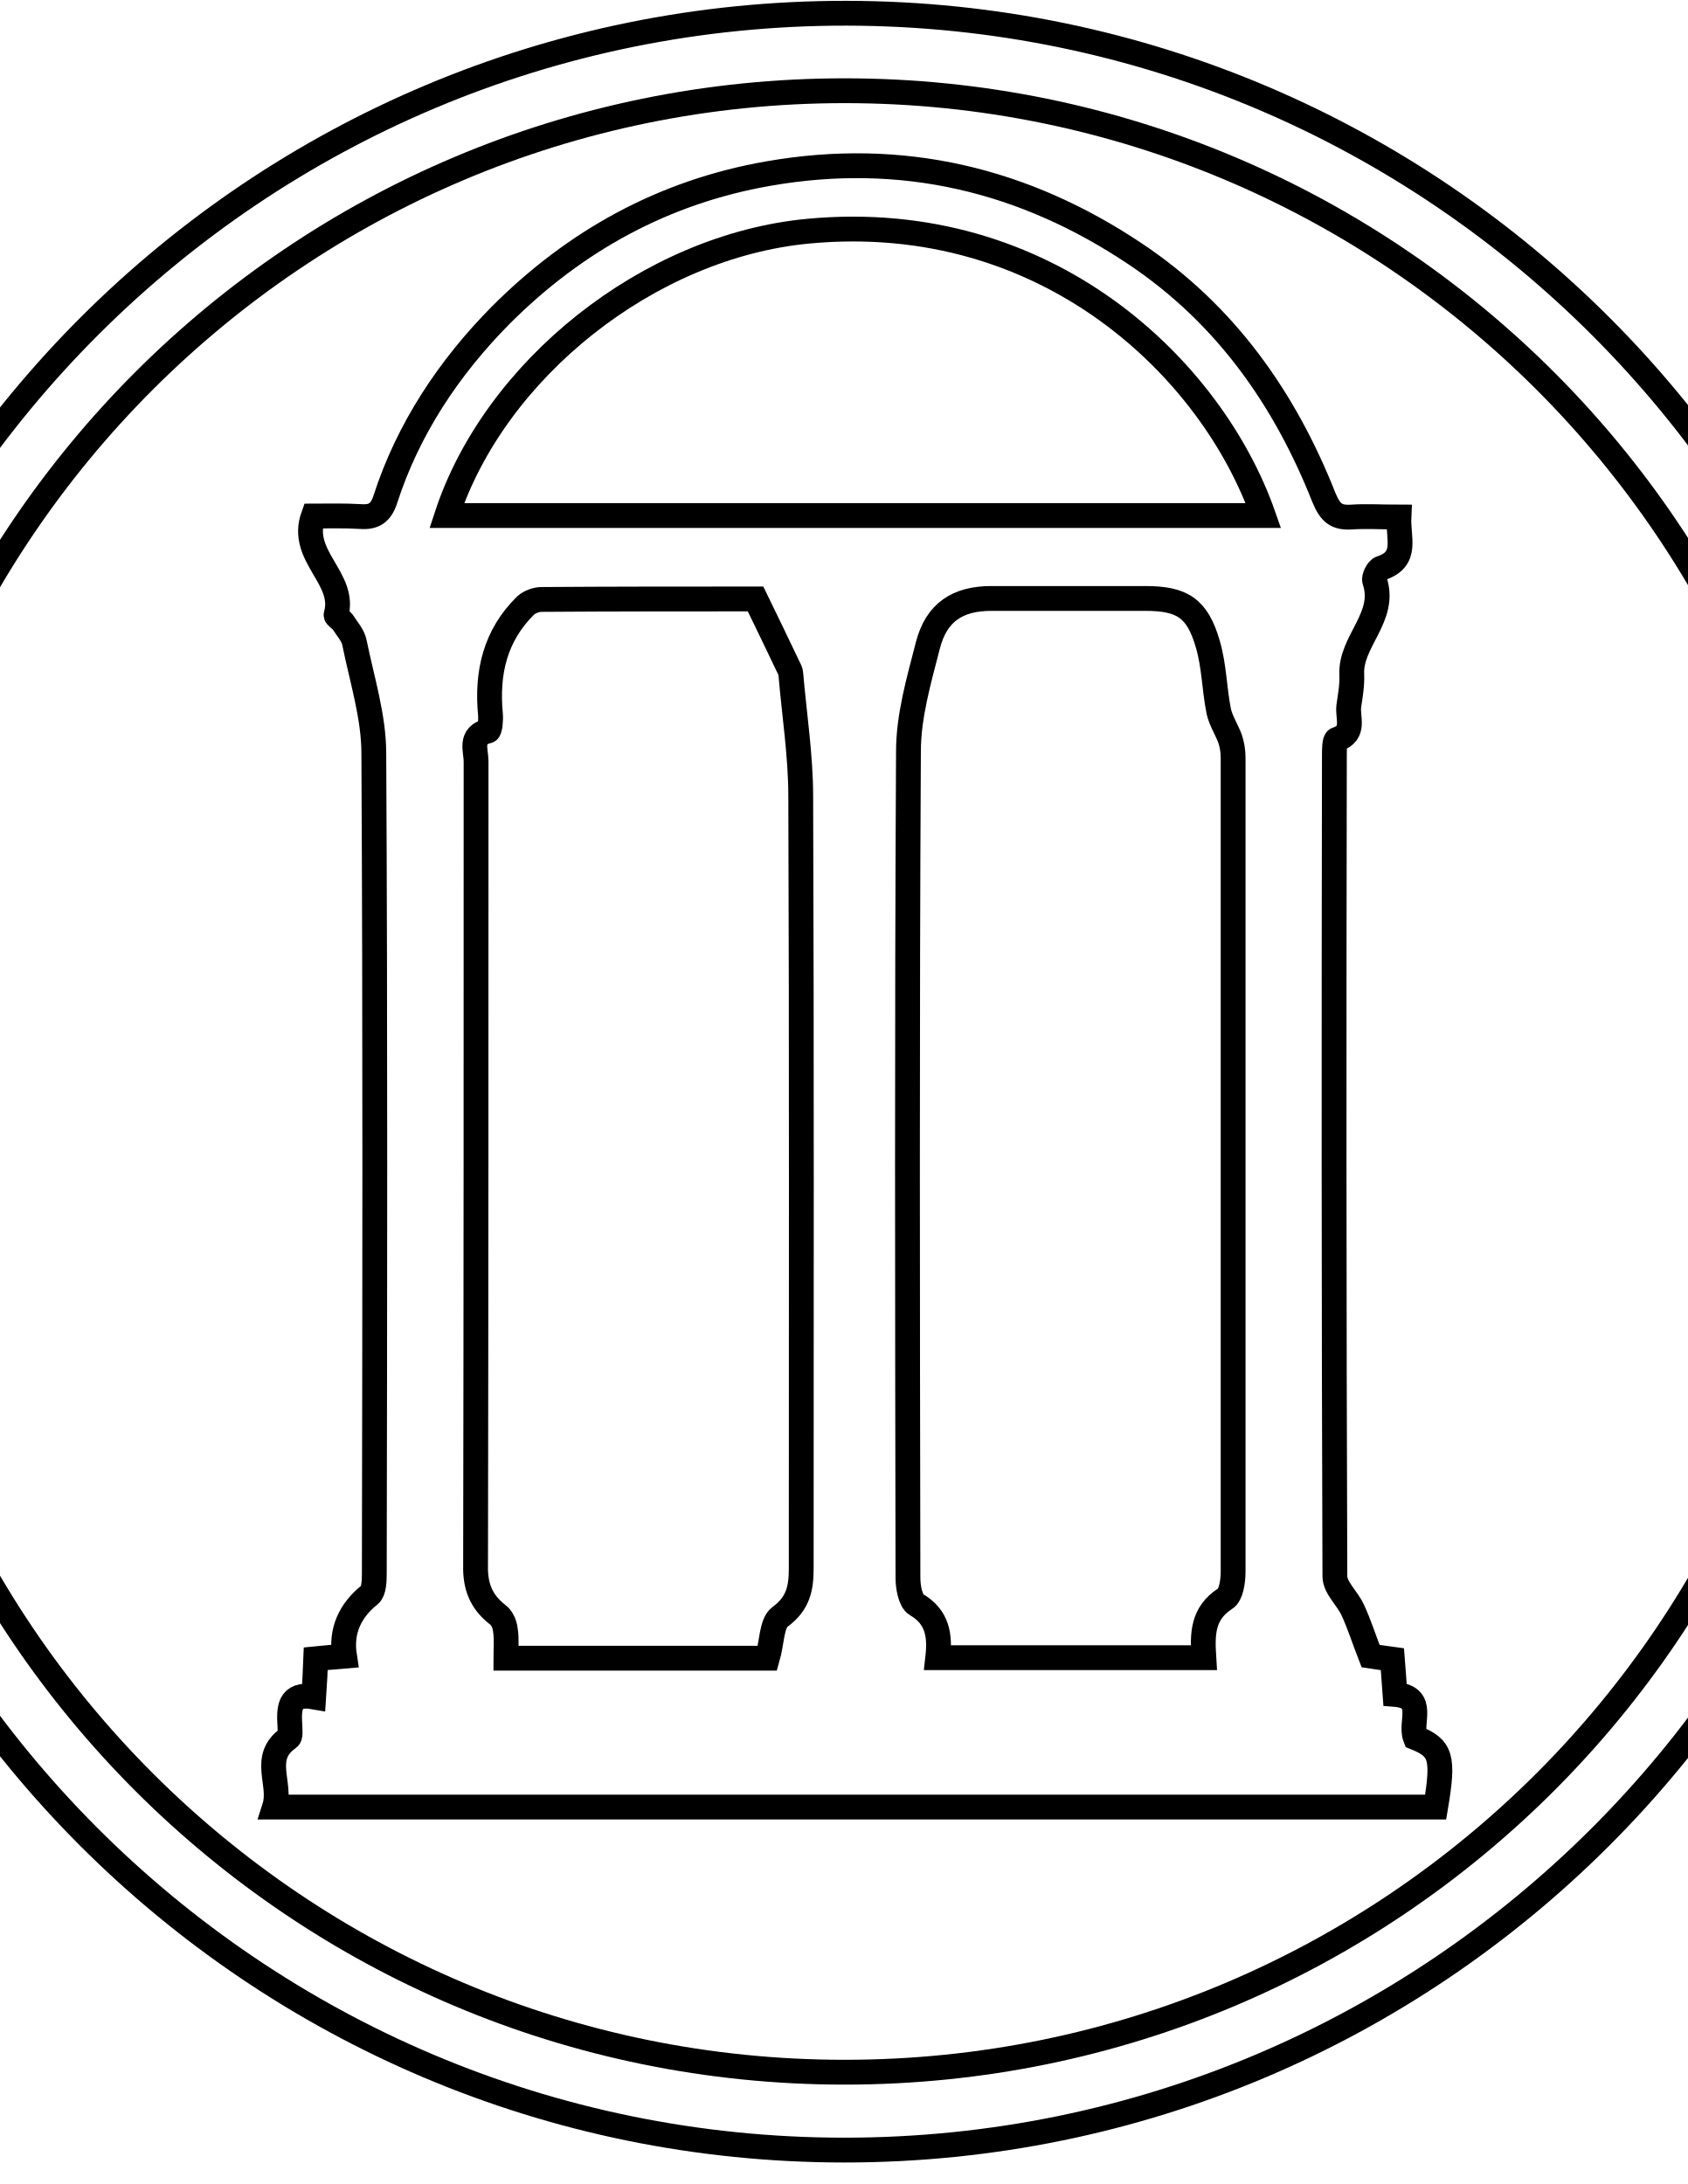
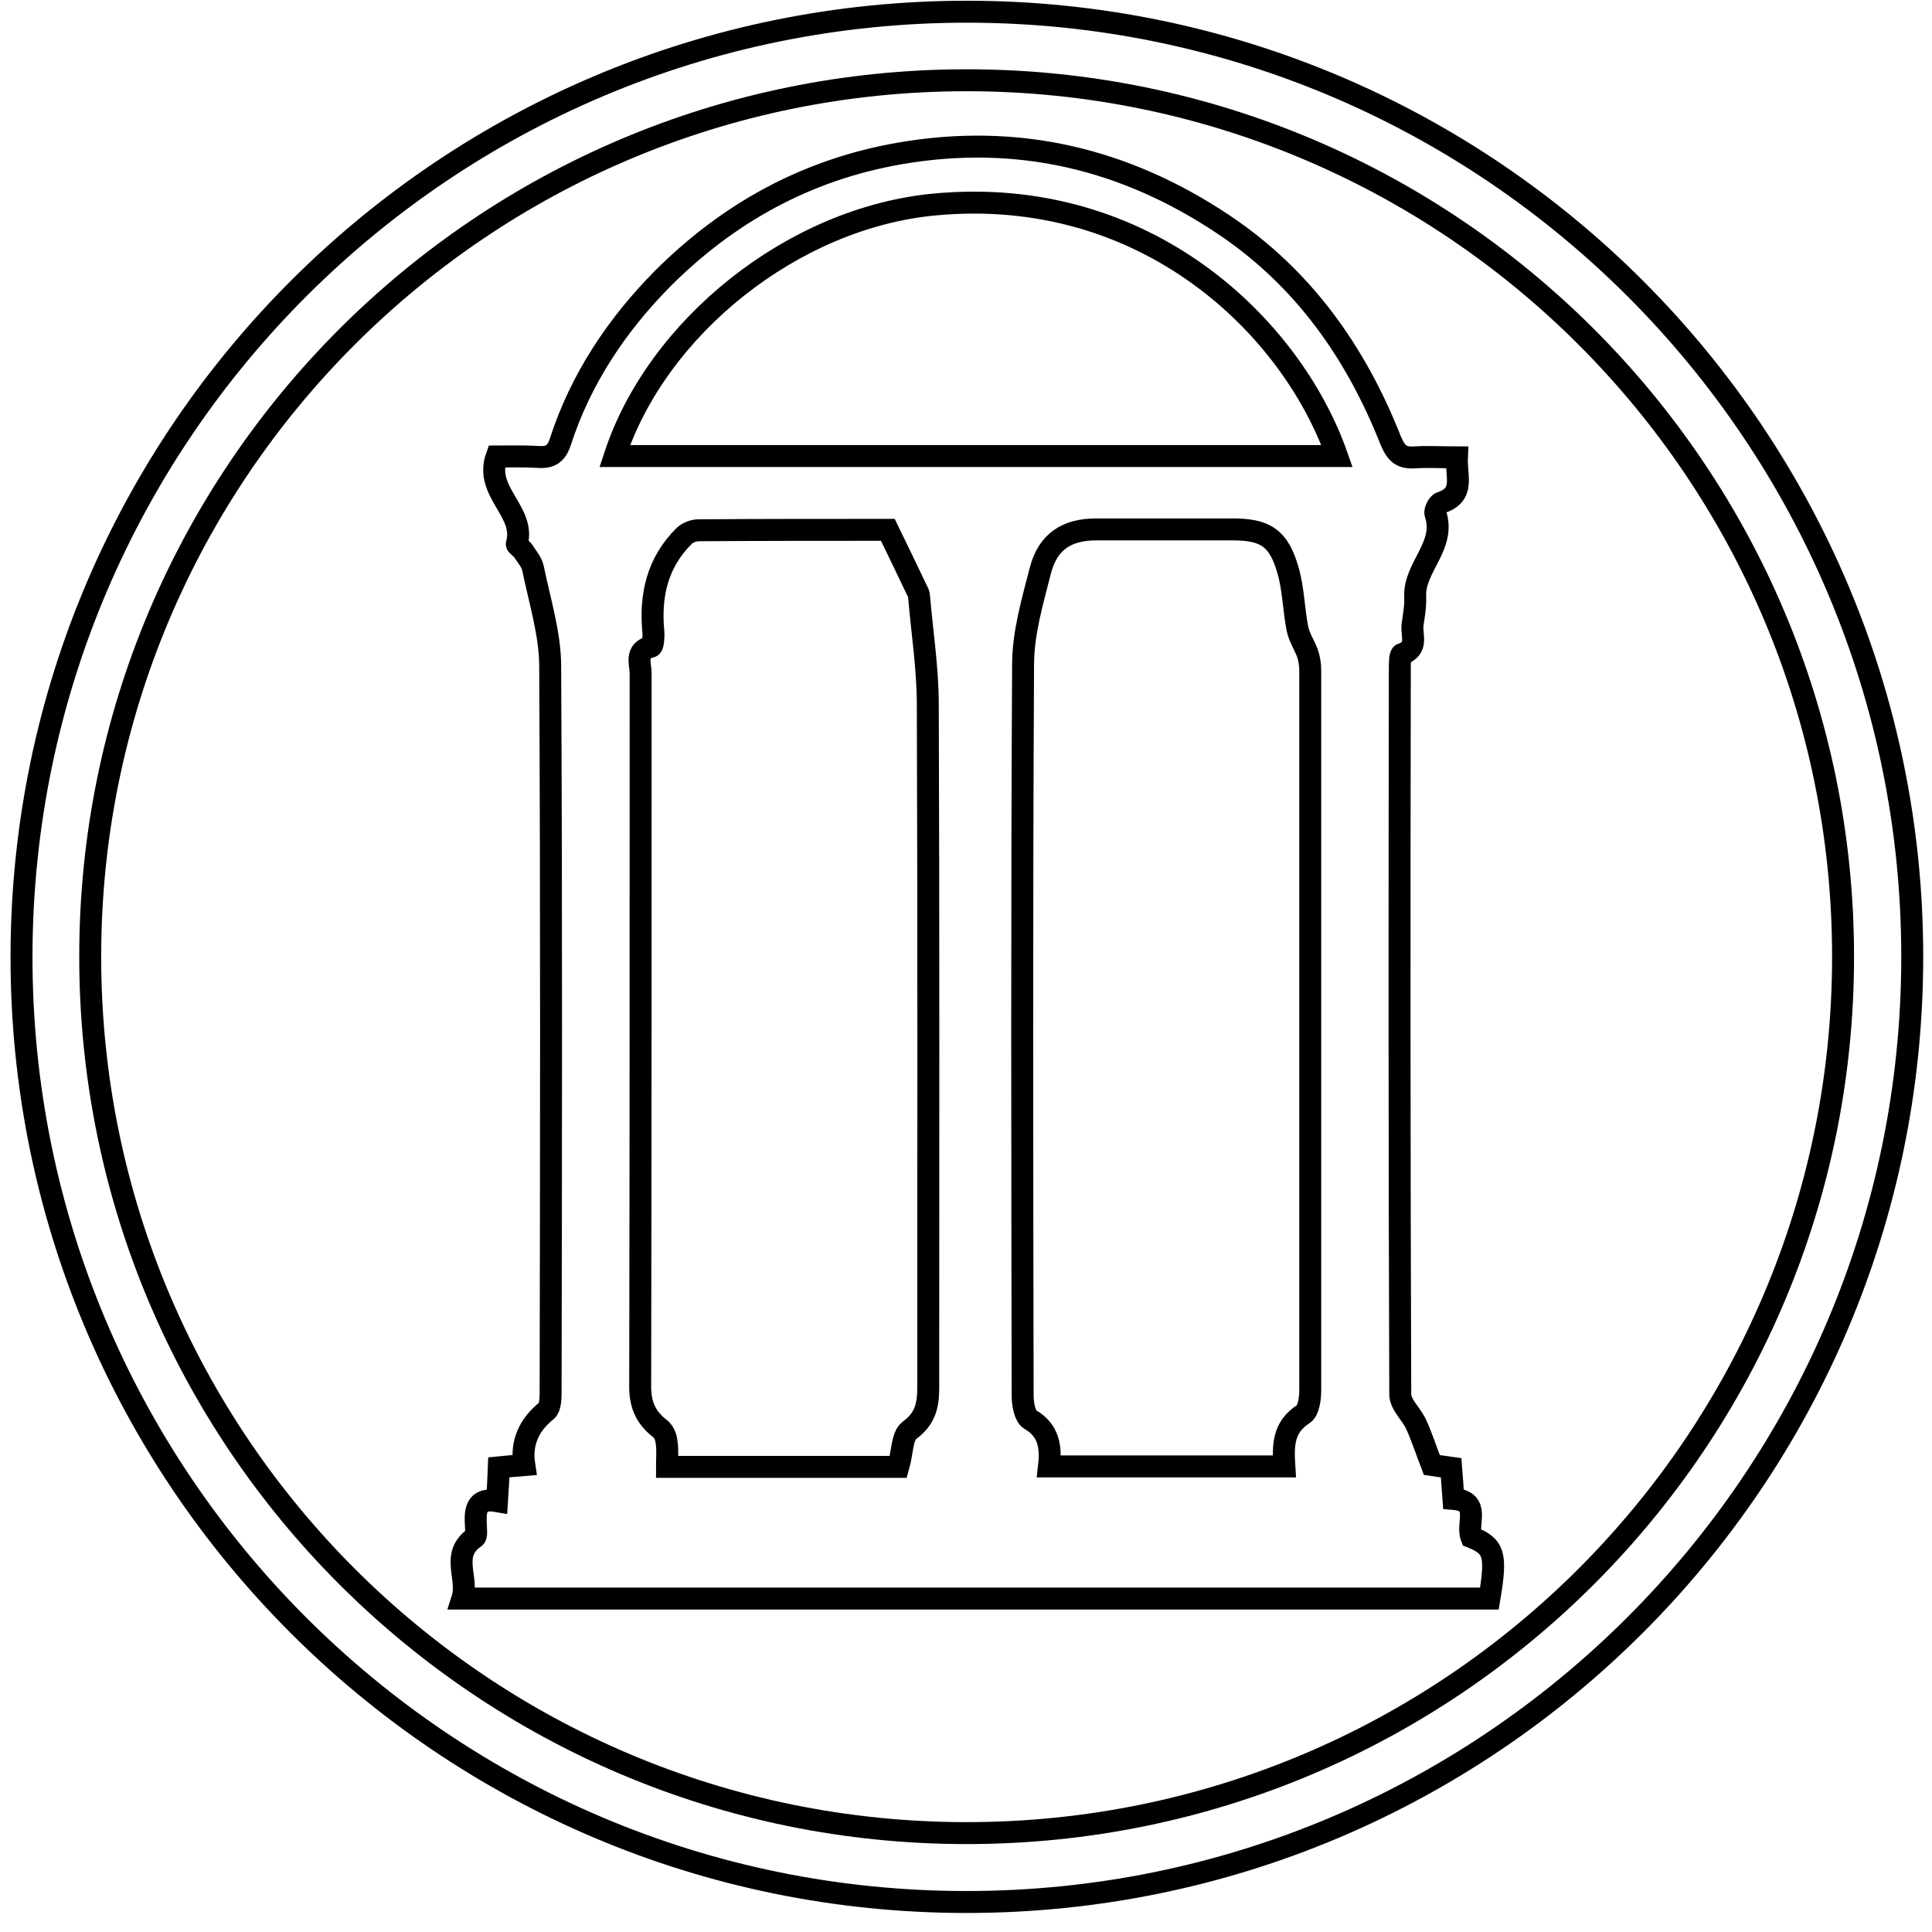
- <svg xmlns="http://www.w3.org/2000/svg" version="1.1" id="Layer_1" x="0px" y="0px" viewBox="0 0 612 792" enable-background="new 0 0 612 792" xml:space="preserve">
+ <svg xmlns="http://www.w3.org/2000/svg" version="1.1" id="Layer_1" x="0px" y="0px" viewBox="0 0 612 792" enable-background="new 0 0 612 792" xml:space="preserve" width="300" height="300">
  <g transform="matrix(1.8,0,0,1.8,-166.5,-431.7)">
    <path fill="none" stroke="#000000" stroke-width="5" stroke-miterlimit="10" d="M 478 457.9 c -0.1 118.8 -96.6 215.1 -215.4 215.1 C 143.6 673 47.1 576.3 47.4 457.3 c 0.3 -118.8 96.8 -215 215.7 -214.8 C 381.9 242.7 478.1 339.2 478 457.9 z M 374.3 344 c -3.6 0 -6.6 -0.2 -9.5 0 c -3.1 0.2 -4.3 -0.8 -5.6 -3.9 c -7.9 -20 -19.9 -37 -38 -49.1 c -22.4 -15 -47 -20.9 -73.9 -16.2 c -21.2 3.7 -39 13.6 -53.9 28.5 c -10.4 10.5 -18.7 22.9 -23.3 37.2 c -0.9 2.7 -2.3 3.6 -5 3.4 c -3.3 -0.2 -6.5 -0.1 -9.5 -0.1 c -2.9 8.1 6.7 12.5 4.6 19.9 c -0.1 0.3 0.9 0.9 1.3 1.4 c 0.9 1.4 2.1 2.7 2.4 4.2 c 1.5 7.4 3.9 14.9 3.9 22.3 c 0.3 55.1 0.2 110.3 0.1 165.4 c 0 1.4 -0.1 3.4 -0.9 4.1 c -4 3.2 -5.9 7.3 -5.1 12.4 c -2.3 0.2 -3.9 0.3 -5.8 0.5 c -0.1 2.5 -0.2 4.8 -0.4 7.7 c -5.1 -0.9 -5 2.5 -4.8 5.9 c 0 0.8 0.2 2.1 -0.3 2.4 c -5.6 3.9 -1.3 9.2 -2.8 13.9 c 78.5 0 156.2 0 233.9 0 c 1.7 -10.1 1.1 -11.9 -4.1 -14 c -1.2 -3.1 2.3 -8.2 -4.1 -8.7 c -0.2 -2.5 -0.3 -4.8 -0.5 -7.1 c -2.1 -0.3 -3.8 -0.5 -4.4 -0.6 c -1.4 -3.6 -2.3 -6.5 -3.6 -9.3 c -1.1 -2.4 -3.6 -4.5 -3.6 -6.8 c -0.2 -55.1 -0.2 -110.3 -0.1 -165.4 c 0 -1.1 0 -3.1 0.5 -3.2 c 3.8 -1.3 2.1 -4.3 2.4 -6.7 c 0.3 -2.1 0.7 -4.2 0.6 -6.4 c -0.3 -6.7 7.1 -11.6 4.6 -18.9 c -0.2 -0.6 0.6 -2.3 1.3 -2.5 C 376.2 352.5 374.1 348.3 374.3 344 z" />
    <path fill="none" stroke="#000000" stroke-width="5" stroke-miterlimit="10" d="M 247.1 573.9 c -17.1 0 -34.5 0 -52.7 0 c 0 -1.9 0.2 -3.8 -0.1 -5.7 c -0.1 -1.1 -0.7 -2.5 -1.6 -3.1 c -3.3 -2.6 -4.5 -5.7 -4.4 -9.9 c 0.1 -54 0.1 -108 0.1 -162 c 0 -2.2 -1.4 -5.2 2.4 -6.1 c 0.4 -0.1 0.6 -2.1 0.5 -3.3 c -0.8 -8.4 0.9 -15.9 7.1 -22 c 0.8 -0.7 2.1 -1.2 3.2 -1.2 c 14.2 -0.1 28.3 -0.1 43.1 -0.1 c 2.2 4.5 4.4 9.1 6.6 13.7 c 0.2 0.4 0.5 0.9 0.5 1.4 c 0.7 8.2 2 16.5 2 24.7 c 0.2 51.8 0.1 103.7 0.1 155.5 c 0 4 -0.6 7.1 -4.3 9.8 C 247.9 566.9 248 570.8 247.1 573.9 z" />
    <path fill="none" stroke="#000000" stroke-width="5" stroke-miterlimit="10" d="M 335 573.8 c -18 0 -35.6 0 -53.6 0 c 0.5 -4.4 0 -8.2 -4.3 -10.7 c -1.2 -0.7 -1.7 -3.5 -1.7 -5.4 c -0.1 -55.5 -0.2 -111 0.1 -166.5 c 0 -7.1 2.1 -14.3 3.9 -21.3 c 1.7 -6.7 6 -9.5 12.8 -9.5 c 10.3 0 20.7 0 31 0 c 7.4 0 10.5 1.9 12.6 9.2 c 1.3 4.4 1.3 9 2.2 13.5 c 0.4 1.9 1.6 3.7 2.3 5.6 c 0.4 1.2 0.6 2.5 0.6 3.8 c 0 54.7 0 109.3 0 164 c 0 1.9 -0.4 4.7 -1.6 5.4 C 334.7 564.9 334.7 569 335 573.8 z" />
    <path fill="none" stroke="#000000" stroke-width="5" stroke-miterlimit="10" d="M 182.5 343.7 c 9.6 -29.3 40.6 -54.3 72.9 -57.3 c 48.2 -4.5 81.3 27.9 91.6 57.3 C 292.1 343.7 237.4 343.7 182.5 343.7 z" />
  </g>
  <circle transform="matrix(1.8,0,0,1.8,-166.6,-430.6)" fill="none" stroke="#000000" stroke-width="5" stroke-miterlimit="10" cx="262.7" cy="457.1" r="199.6" />
</svg>
